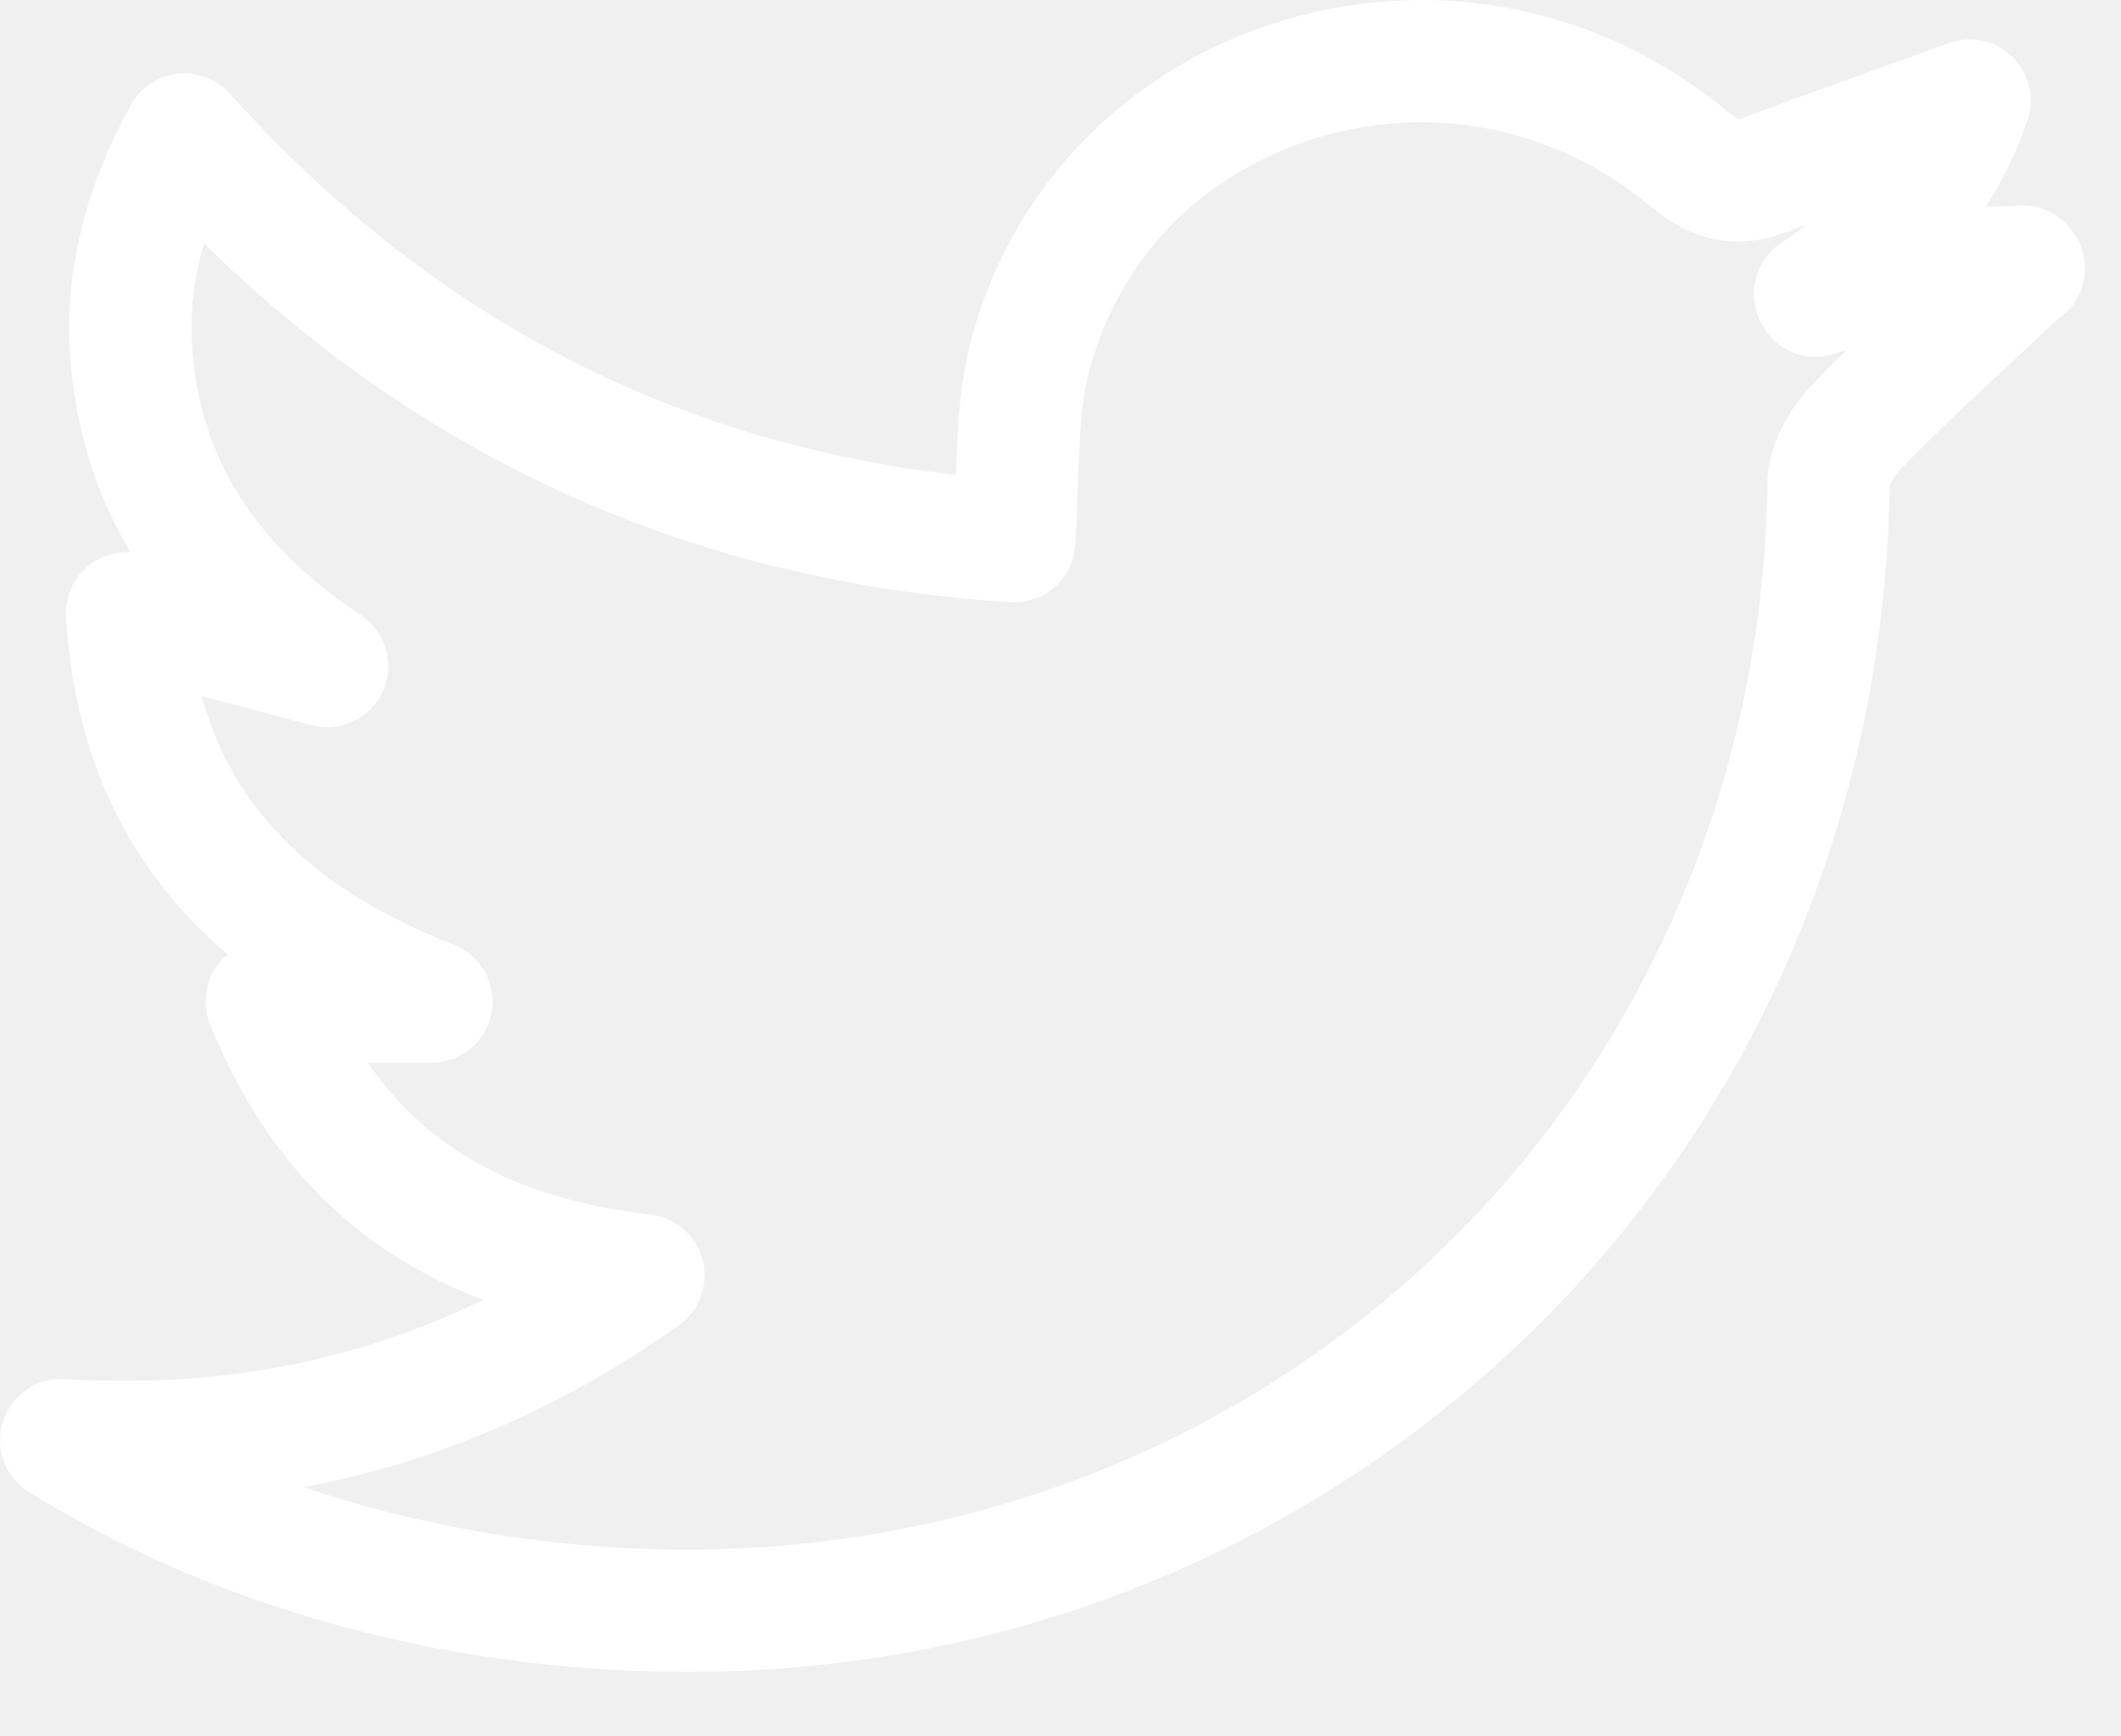
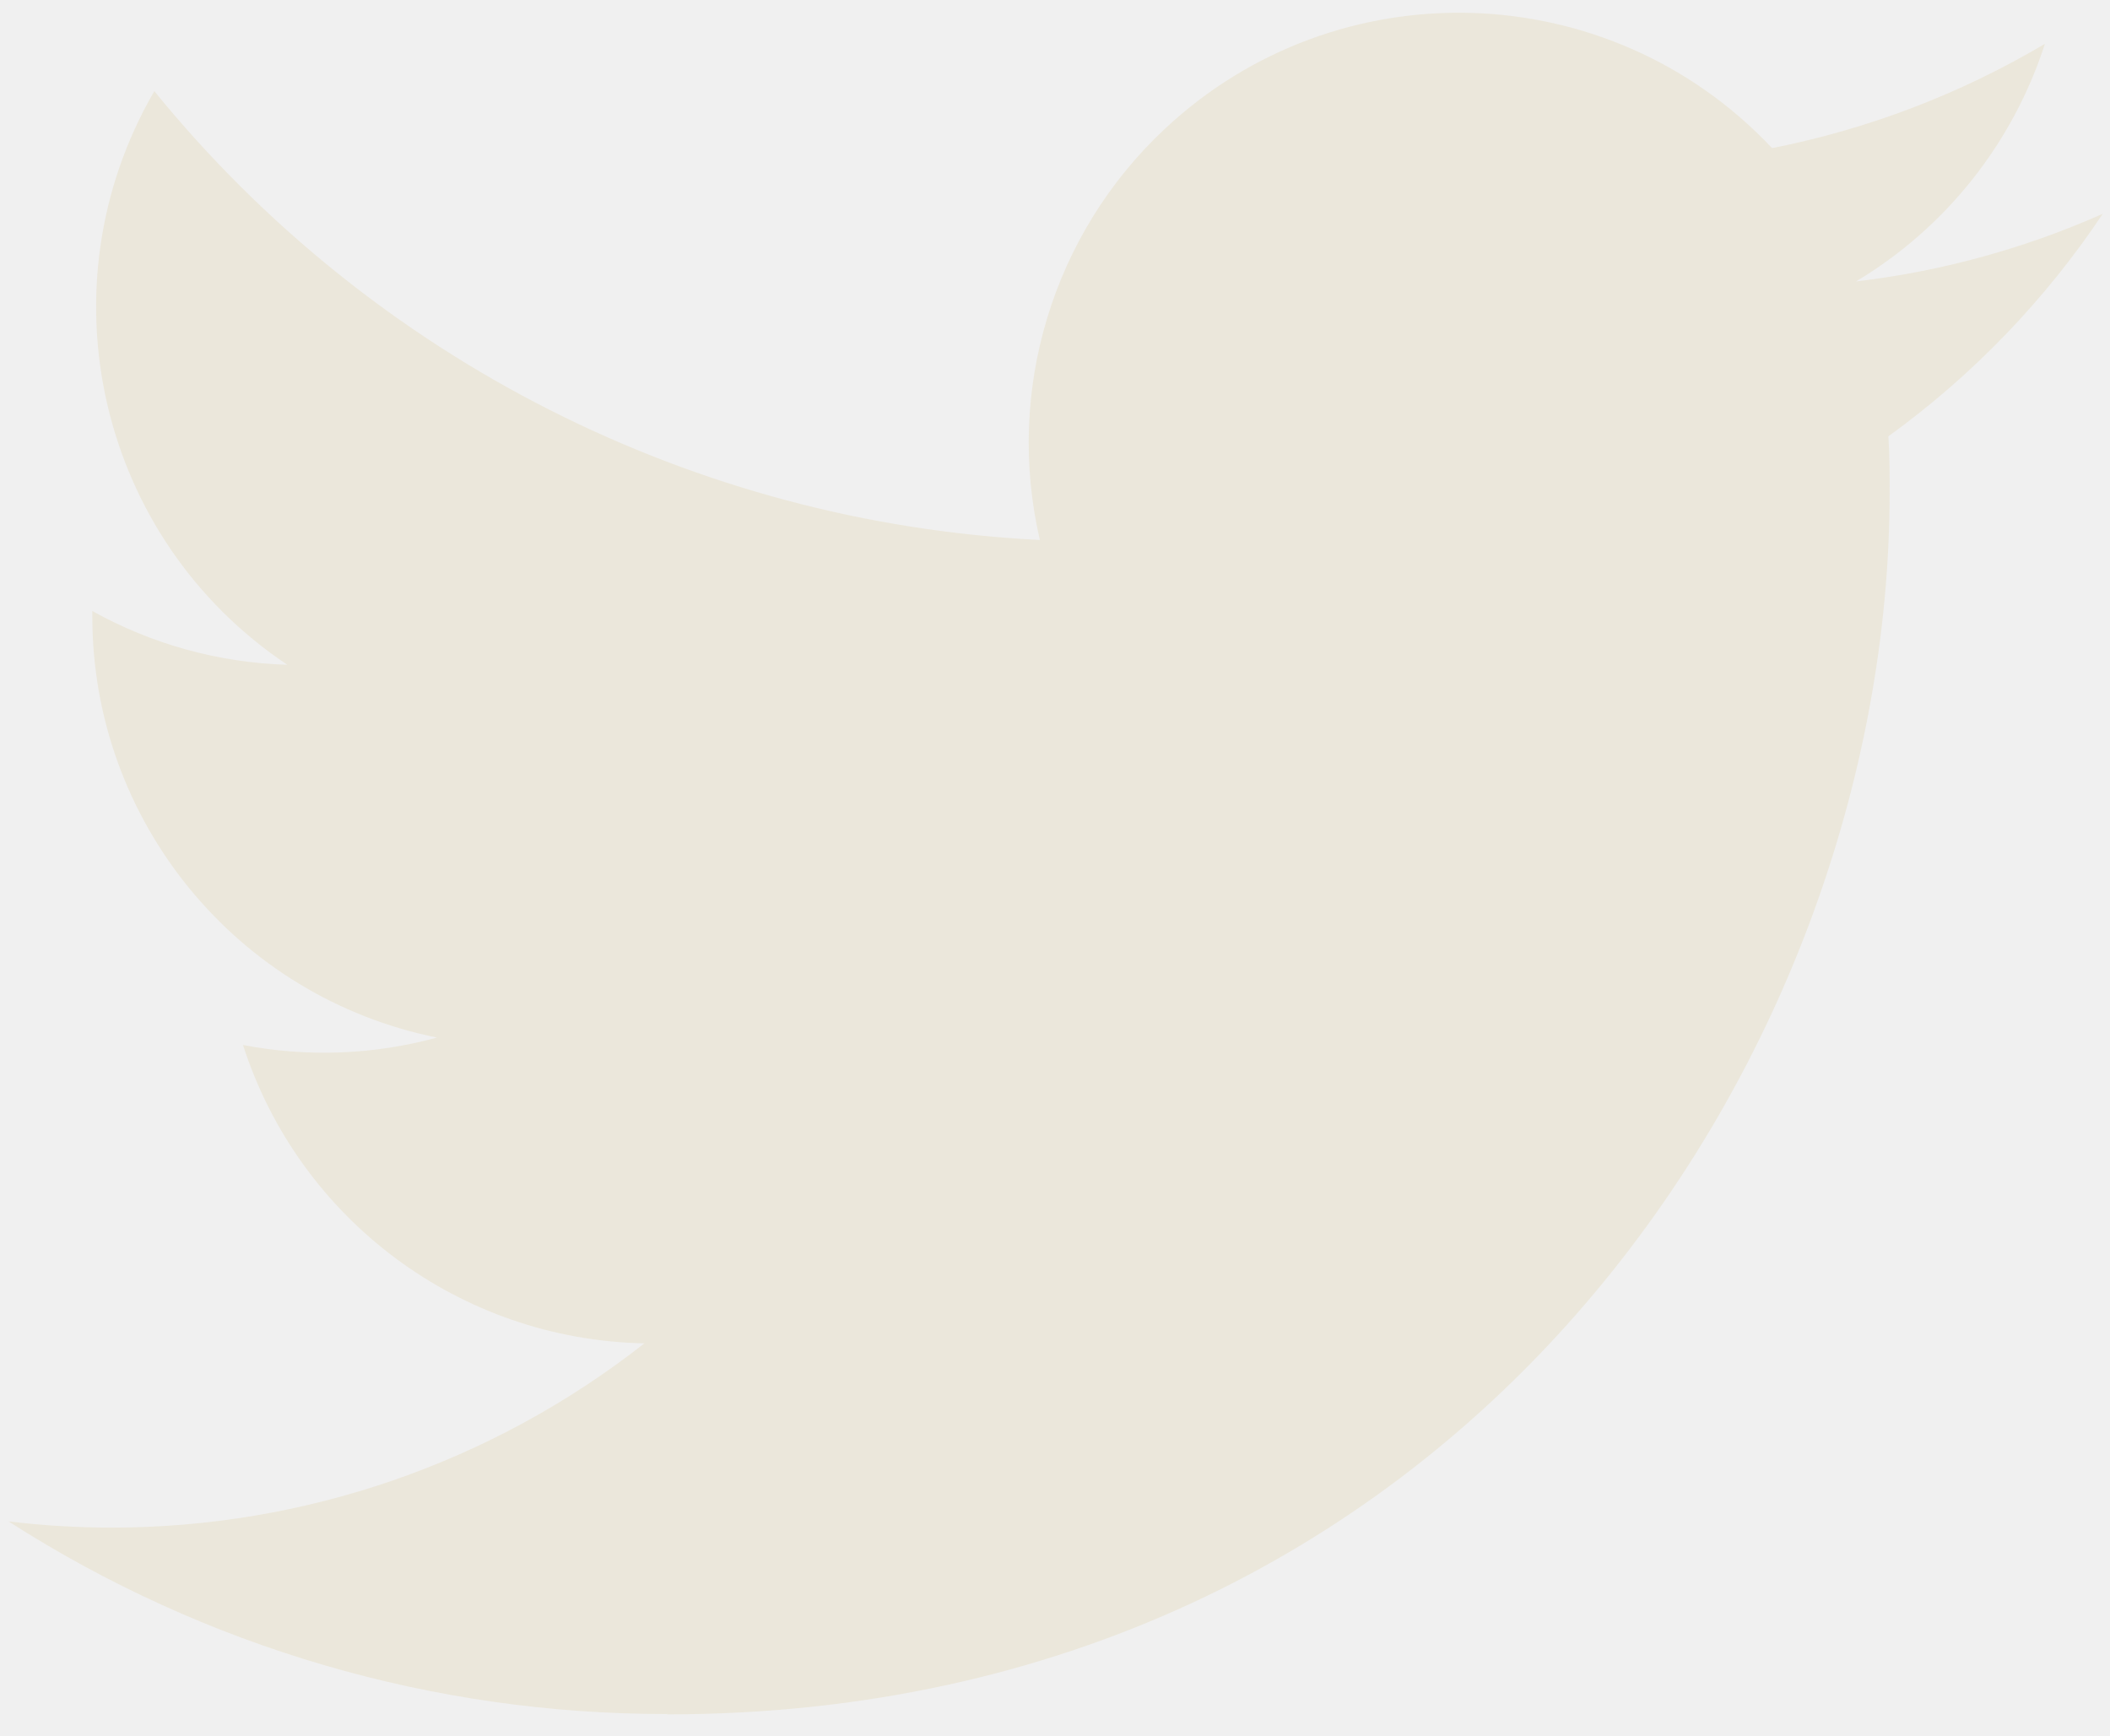
- <svg xmlns="http://www.w3.org/2000/svg" width="22" height="18" viewBox="0 0 22 18" fill="none">
-   <path d="M21.48 2.377L21.473 2.369C21.472 2.368 21.472 2.368 21.471 2.367C21.471 2.367 21.47 2.366 21.47 2.365L21.463 2.357C21.295 2.163 21.07 2.103 20.867 2.139C20.775 2.139 20.685 2.141 20.597 2.145C20.768 1.879 20.919 1.58 21.031 1.244C21.109 1.014 21.047 0.759 20.873 0.59C20.699 0.42 20.444 0.364 20.215 0.447C19.999 0.525 18.567 1.039 18.071 1.224C18.052 1.232 18.039 1.235 18.032 1.237C18.017 1.23 17.984 1.211 17.928 1.163C16.598 0.054 14.825 -0.288 13.187 0.25C11.615 0.766 10.444 2.018 10.055 3.6C9.946 4.042 9.93 4.49 9.916 4.924C6.972 4.593 4.441 3.266 2.385 0.972C2.247 0.819 2.045 0.742 1.84 0.765C1.636 0.789 1.456 0.91 1.357 1.091C0.876 1.968 0.671 2.816 0.728 3.682C0.778 4.432 0.988 5.115 1.354 5.728C1.197 5.719 1.04 5.769 0.916 5.871C0.758 6 0.672 6.196 0.685 6.399C0.754 7.537 1.114 8.509 1.757 9.287C1.938 9.506 2.139 9.71 2.363 9.899C2.317 9.937 2.276 9.982 2.241 10.033C2.124 10.208 2.1 10.43 2.179 10.625C2.75 12.033 3.683 12.977 5.012 13.482C3.678 14.13 2.246 14.399 0.673 14.303C0.383 14.285 0.118 14.467 0.03 14.744C-0.058 15.02 0.053 15.322 0.301 15.475C2.359 16.749 4.788 17.34 7.131 17.34C9.532 17.34 11.828 16.689 13.831 15.432C14.956 14.726 15.952 13.848 16.793 12.823C17.218 12.305 17.598 11.755 17.932 11.177C18.265 10.599 18.552 9.993 18.789 9.363C19.305 7.995 19.578 6.54 19.6 5.04C19.61 5.007 19.653 4.927 19.72 4.858C20.041 4.525 20.399 4.192 20.746 3.869C20.939 3.69 21.138 3.505 21.332 3.318C21.522 3.197 21.627 2.989 21.627 2.782C21.627 2.646 21.583 2.505 21.48 2.377ZM18.808 3.978C18.698 4.092 18.34 4.503 18.333 5.005C18.314 6.365 18.069 7.68 17.603 8.916C15.828 13.627 11.181 16.484 6.038 16.024C5.017 15.932 4.051 15.731 3.147 15.423C4.531 15.166 5.819 14.609 7.041 13.745C7.255 13.594 7.354 13.326 7.29 13.072C7.225 12.818 7.01 12.629 6.75 12.598C5.385 12.437 4.447 11.94 3.815 11.021H4.476C4.78 11.021 5.042 10.804 5.098 10.504C5.154 10.205 4.989 9.907 4.705 9.797C3.266 9.236 2.418 8.406 2.093 7.221C2.477 7.322 2.852 7.421 3.232 7.521C3.531 7.6 3.844 7.451 3.972 7.168C4.098 6.885 4.002 6.551 3.743 6.38C2.641 5.651 2.069 4.741 1.993 3.598C1.969 3.238 2.008 2.886 2.116 2.524C4.429 4.792 7.239 6.043 10.48 6.245C10.827 6.267 11.126 6.006 11.152 5.659C11.168 5.432 11.175 5.214 11.181 5.003C11.194 4.604 11.206 4.228 11.285 3.902C11.574 2.731 12.411 1.838 13.582 1.454C14.803 1.053 16.123 1.308 17.116 2.136C17.279 2.272 17.776 2.687 18.514 2.412C18.586 2.385 18.658 2.358 18.731 2.331C18.671 2.381 18.609 2.43 18.544 2.479C18.245 2.627 18.11 2.986 18.244 3.297L18.252 3.317C18.391 3.639 18.764 3.788 19.085 3.649C19.089 3.647 19.093 3.646 19.097 3.644C19.116 3.639 19.135 3.635 19.155 3.63C19.037 3.745 18.921 3.861 18.808 3.978Z" fill="white" />
+ <svg xmlns="http://www.w3.org/2000/svg" xml:space="preserve" viewBox="0 0 248 204">
+   <path fill="#ebe7db" d="M221.95 51.29c.15 2.17.15 4.34.15 6.53 0 66.73-50.8 143.69-143.69 143.69v-.04c-27.44.04-54.31-7.82-77.41-22.64 3.99.48 8 .72 12.02.73 22.74.02 44.83-7.61 62.72-21.66-21.61-.41-40.56-14.5-47.18-35.07 7.57 1.46 15.37 1.16 22.8-.87-23.56-4.76-40.51-25.46-40.51-49.5v-.64c7.02 3.91 14.88 6.08 22.92 6.32C11.58 63.31 4.74 33.79 18.14 10.71c25.64 31.55 63.47 50.73 104.08 52.76-4.07-17.54 1.49-35.92 14.61-48.25 20.34-19.12 52.33-18.14 71.45 2.19 11.31-2.23 22.15-6.38 32.07-12.26-3.77 11.69-11.66 21.62-22.2 27.93 10.01-1.18 19.79-3.86 29-7.95-6.78 10.16-15.32 19.01-25.2 26.16z" />
</svg>
